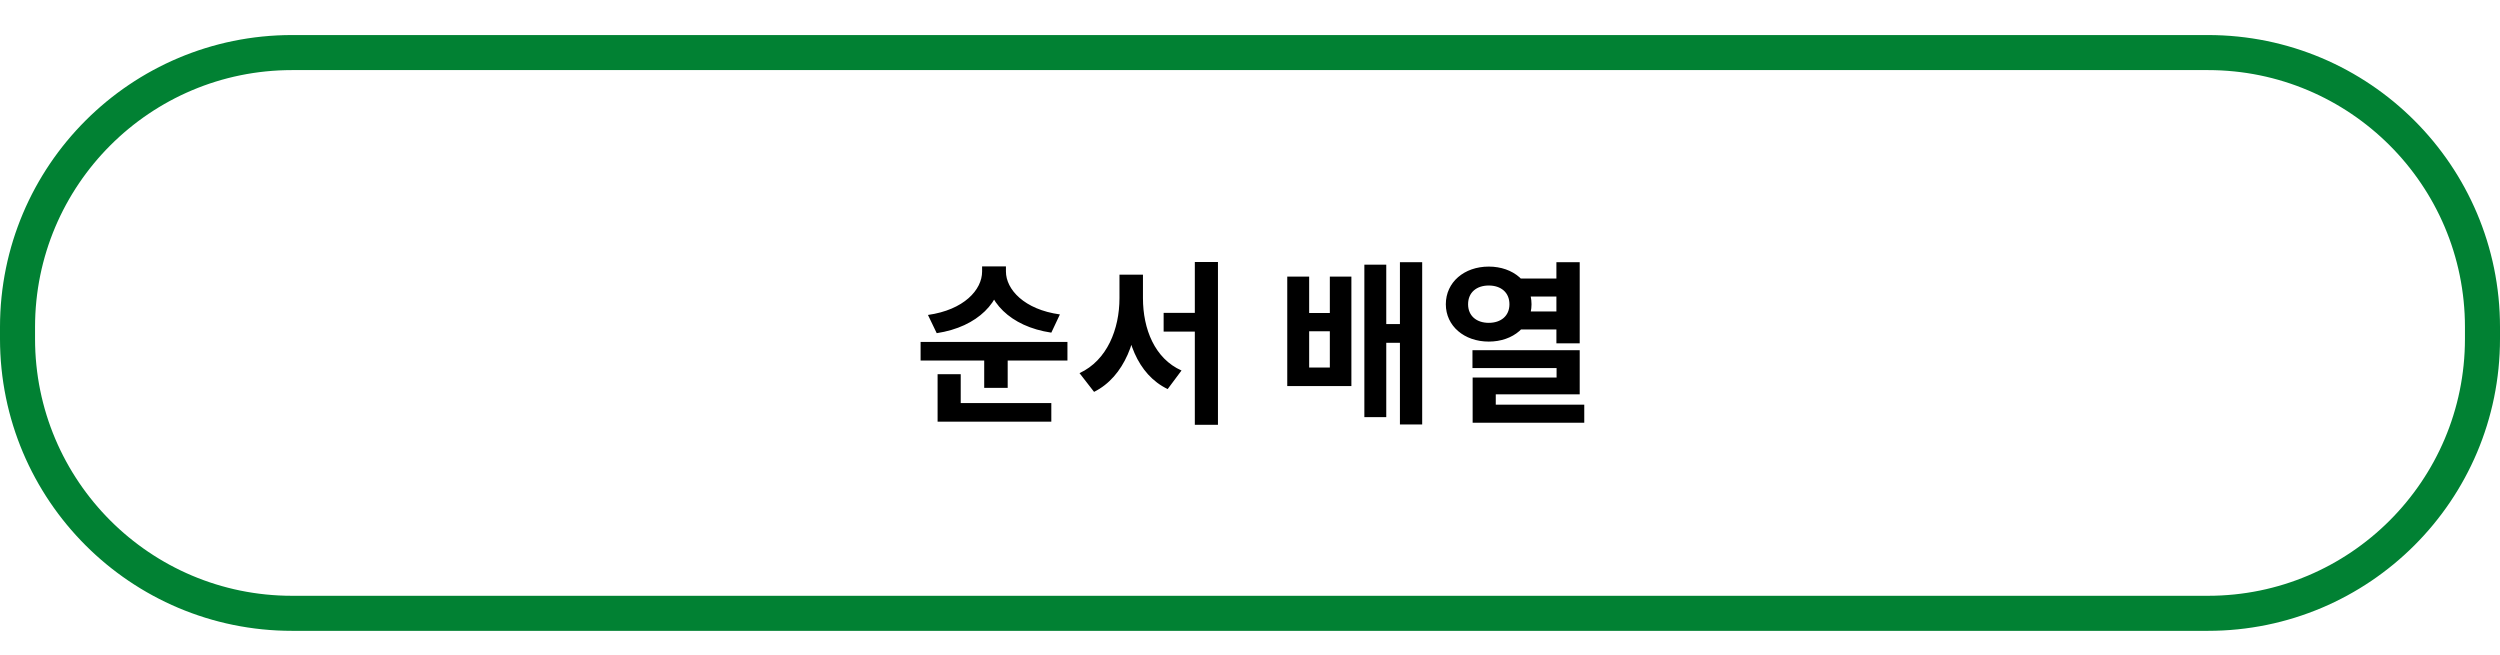
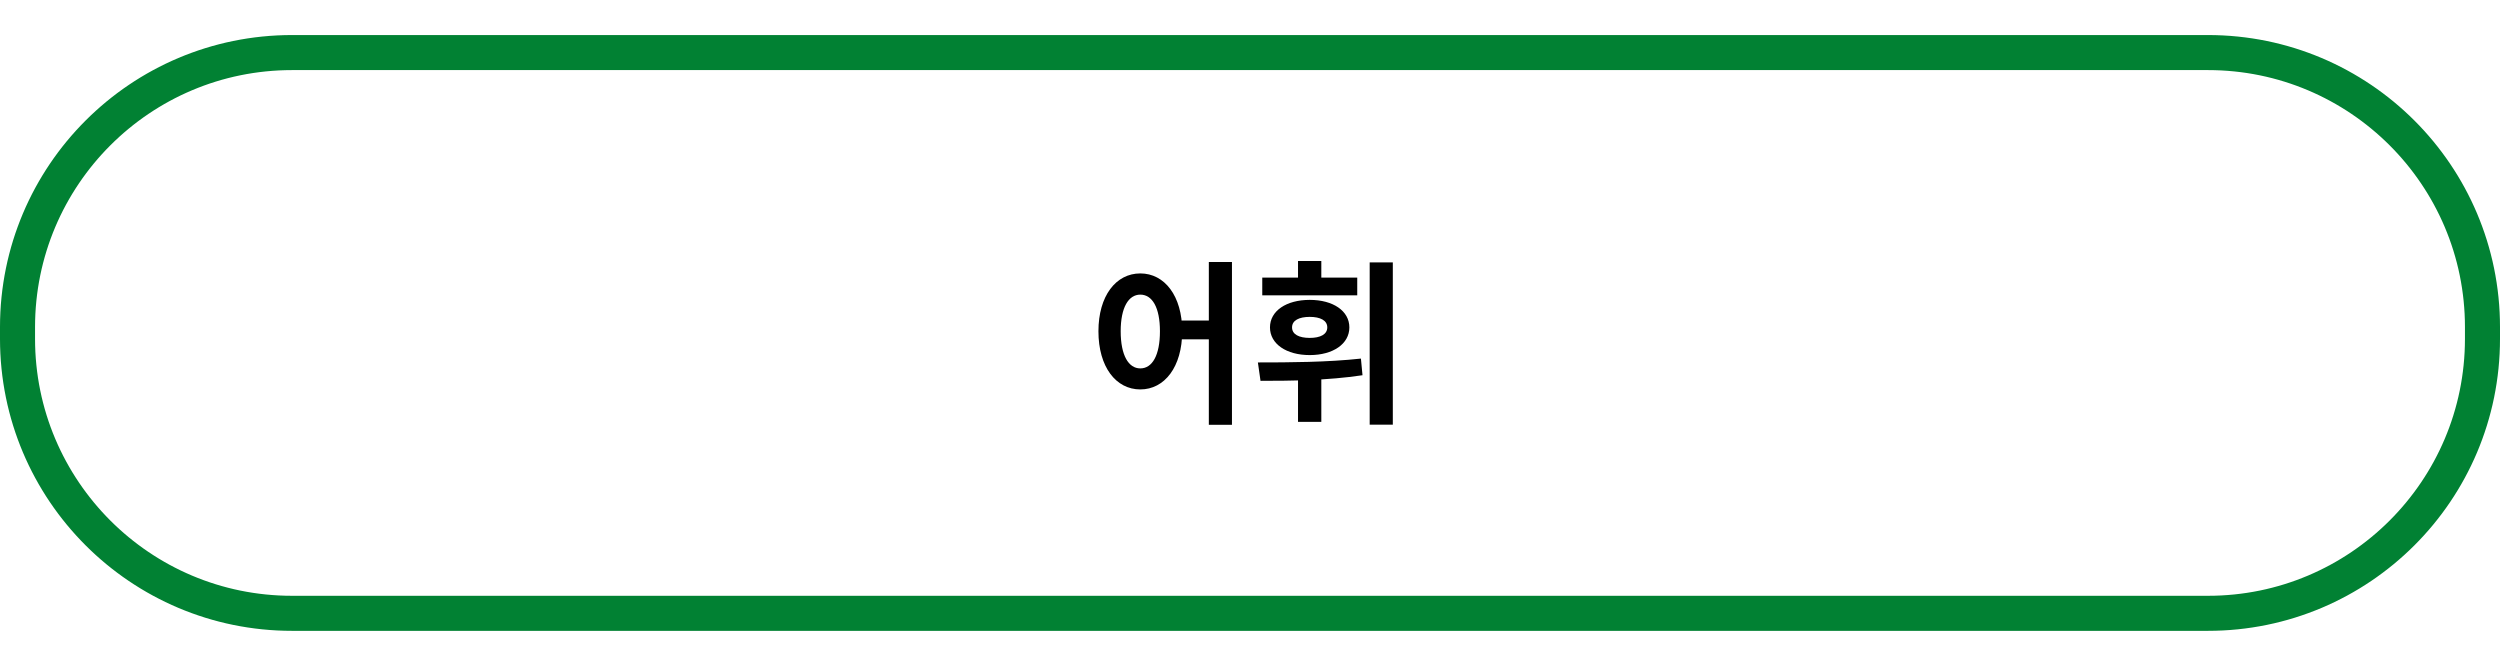
<svg xmlns="http://www.w3.org/2000/svg" width="214" height="56" viewBox="0 0 214 56" fill="none">
  <rect x="1.5" y="4.5" width="211" height="48" rx="23.5" stroke="#018133" stroke-width="3" />
-   <path d="M84.068 22.805V23.24C84.068 24.815 82.508 26.525 79.433 26.96L80.183 28.52C83.723 27.98 85.778 25.805 85.778 23.24V22.805H84.068ZM84.398 22.805V23.24C84.398 25.775 86.453 27.95 89.993 28.475L90.728 26.915C87.668 26.495 86.108 24.77 86.108 23.24V22.805H84.398ZM78.803 29.27V30.86H91.373V29.27H78.803ZM84.248 30.275V33.2H86.258V30.275H84.248ZM80.258 34.505V36.095H89.993V34.505H80.258ZM80.258 32.03V35H82.238V32.03H80.258ZM99.607 26.78V28.385H103.267V26.78H99.607ZM95.827 23.51V25.52C95.827 28.16 94.777 30.845 92.407 31.94L93.652 33.545C96.262 32.24 97.447 29.015 97.447 25.52V23.51H95.827ZM96.247 23.51V25.52C96.247 28.985 97.342 32.045 99.952 33.305L101.137 31.715C98.842 30.695 97.837 28.16 97.837 25.52V23.51H96.247ZM102.277 22.43V36.365H104.257V22.43H102.277ZM110.189 23.675V33.05H115.679V23.675H113.834V26.795H112.064V23.675H110.189ZM112.064 28.355H113.834V31.46H112.064V28.355ZM119.834 22.445V36.335H121.739V22.445H119.834ZM118.124 27.74V29.345H120.434V27.74H118.124ZM116.789 22.655V35.705H118.664V22.655H116.789ZM130.048 23.84V25.385H133.603V23.84H130.048ZM130.048 26.66V28.205H133.603V26.66H130.048ZM127.438 22.82C125.338 22.82 123.763 24.155 123.763 26.045C123.763 27.905 125.338 29.24 127.438 29.24C129.538 29.24 131.098 27.905 131.098 26.045C131.098 24.155 129.538 22.82 127.438 22.82ZM127.438 24.44C128.473 24.44 129.208 25.025 129.208 26.045C129.208 27.05 128.473 27.635 127.438 27.635C126.403 27.635 125.668 27.05 125.668 26.045C125.668 25.025 126.403 24.44 127.438 24.44ZM133.228 22.445V29.39H135.223V22.445H133.228ZM126.043 29.975V31.505H133.243V32.315H126.058V35.45H128.038V33.755H135.223V29.975H126.043ZM126.058 34.64V36.185H135.613V34.64H126.058Z" fill="black" />
+   <path d="M97.611 23.405C95.526 23.405 94.026 25.325 94.026 28.355C94.026 31.415 95.526 33.335 97.611 33.335C99.681 33.335 101.196 31.415 101.196 28.355C101.196 25.325 99.681 23.405 97.611 23.405ZM97.611 25.22C98.631 25.22 99.291 26.315 99.291 28.355C99.291 30.425 98.631 31.535 97.611 31.535C96.606 31.535 95.931 30.425 95.931 28.355C95.931 26.315 96.606 25.22 97.611 25.22ZM103.476 22.43V36.365H105.456V22.43H103.476ZM100.611 27.44V29.045H104.316V27.44H100.611ZM111.11 31.625V36.11H113.105V31.625H111.11ZM117.245 22.46V36.35H119.225V22.46H117.245ZM107.9 32.6C110.495 32.6 113.63 32.57 116.63 32.12L116.495 30.695C113.615 31.01 110.33 31.025 107.675 31.025L107.9 32.6ZM108.05 23.765V25.28H116.18V23.765H108.05ZM112.115 25.67C110.105 25.67 108.71 26.615 108.71 28.025C108.71 29.435 110.105 30.395 112.115 30.395C114.11 30.395 115.505 29.435 115.505 28.025C115.505 26.615 114.11 25.67 112.115 25.67ZM112.115 27.125C113.015 27.125 113.615 27.425 113.615 28.025C113.615 28.625 113.015 28.925 112.115 28.925C111.2 28.925 110.6 28.625 110.6 28.025C110.6 27.425 111.2 27.125 112.115 27.125ZM111.11 22.34V24.725H113.105V22.34H111.11Z" fill="black" />
</svg>
